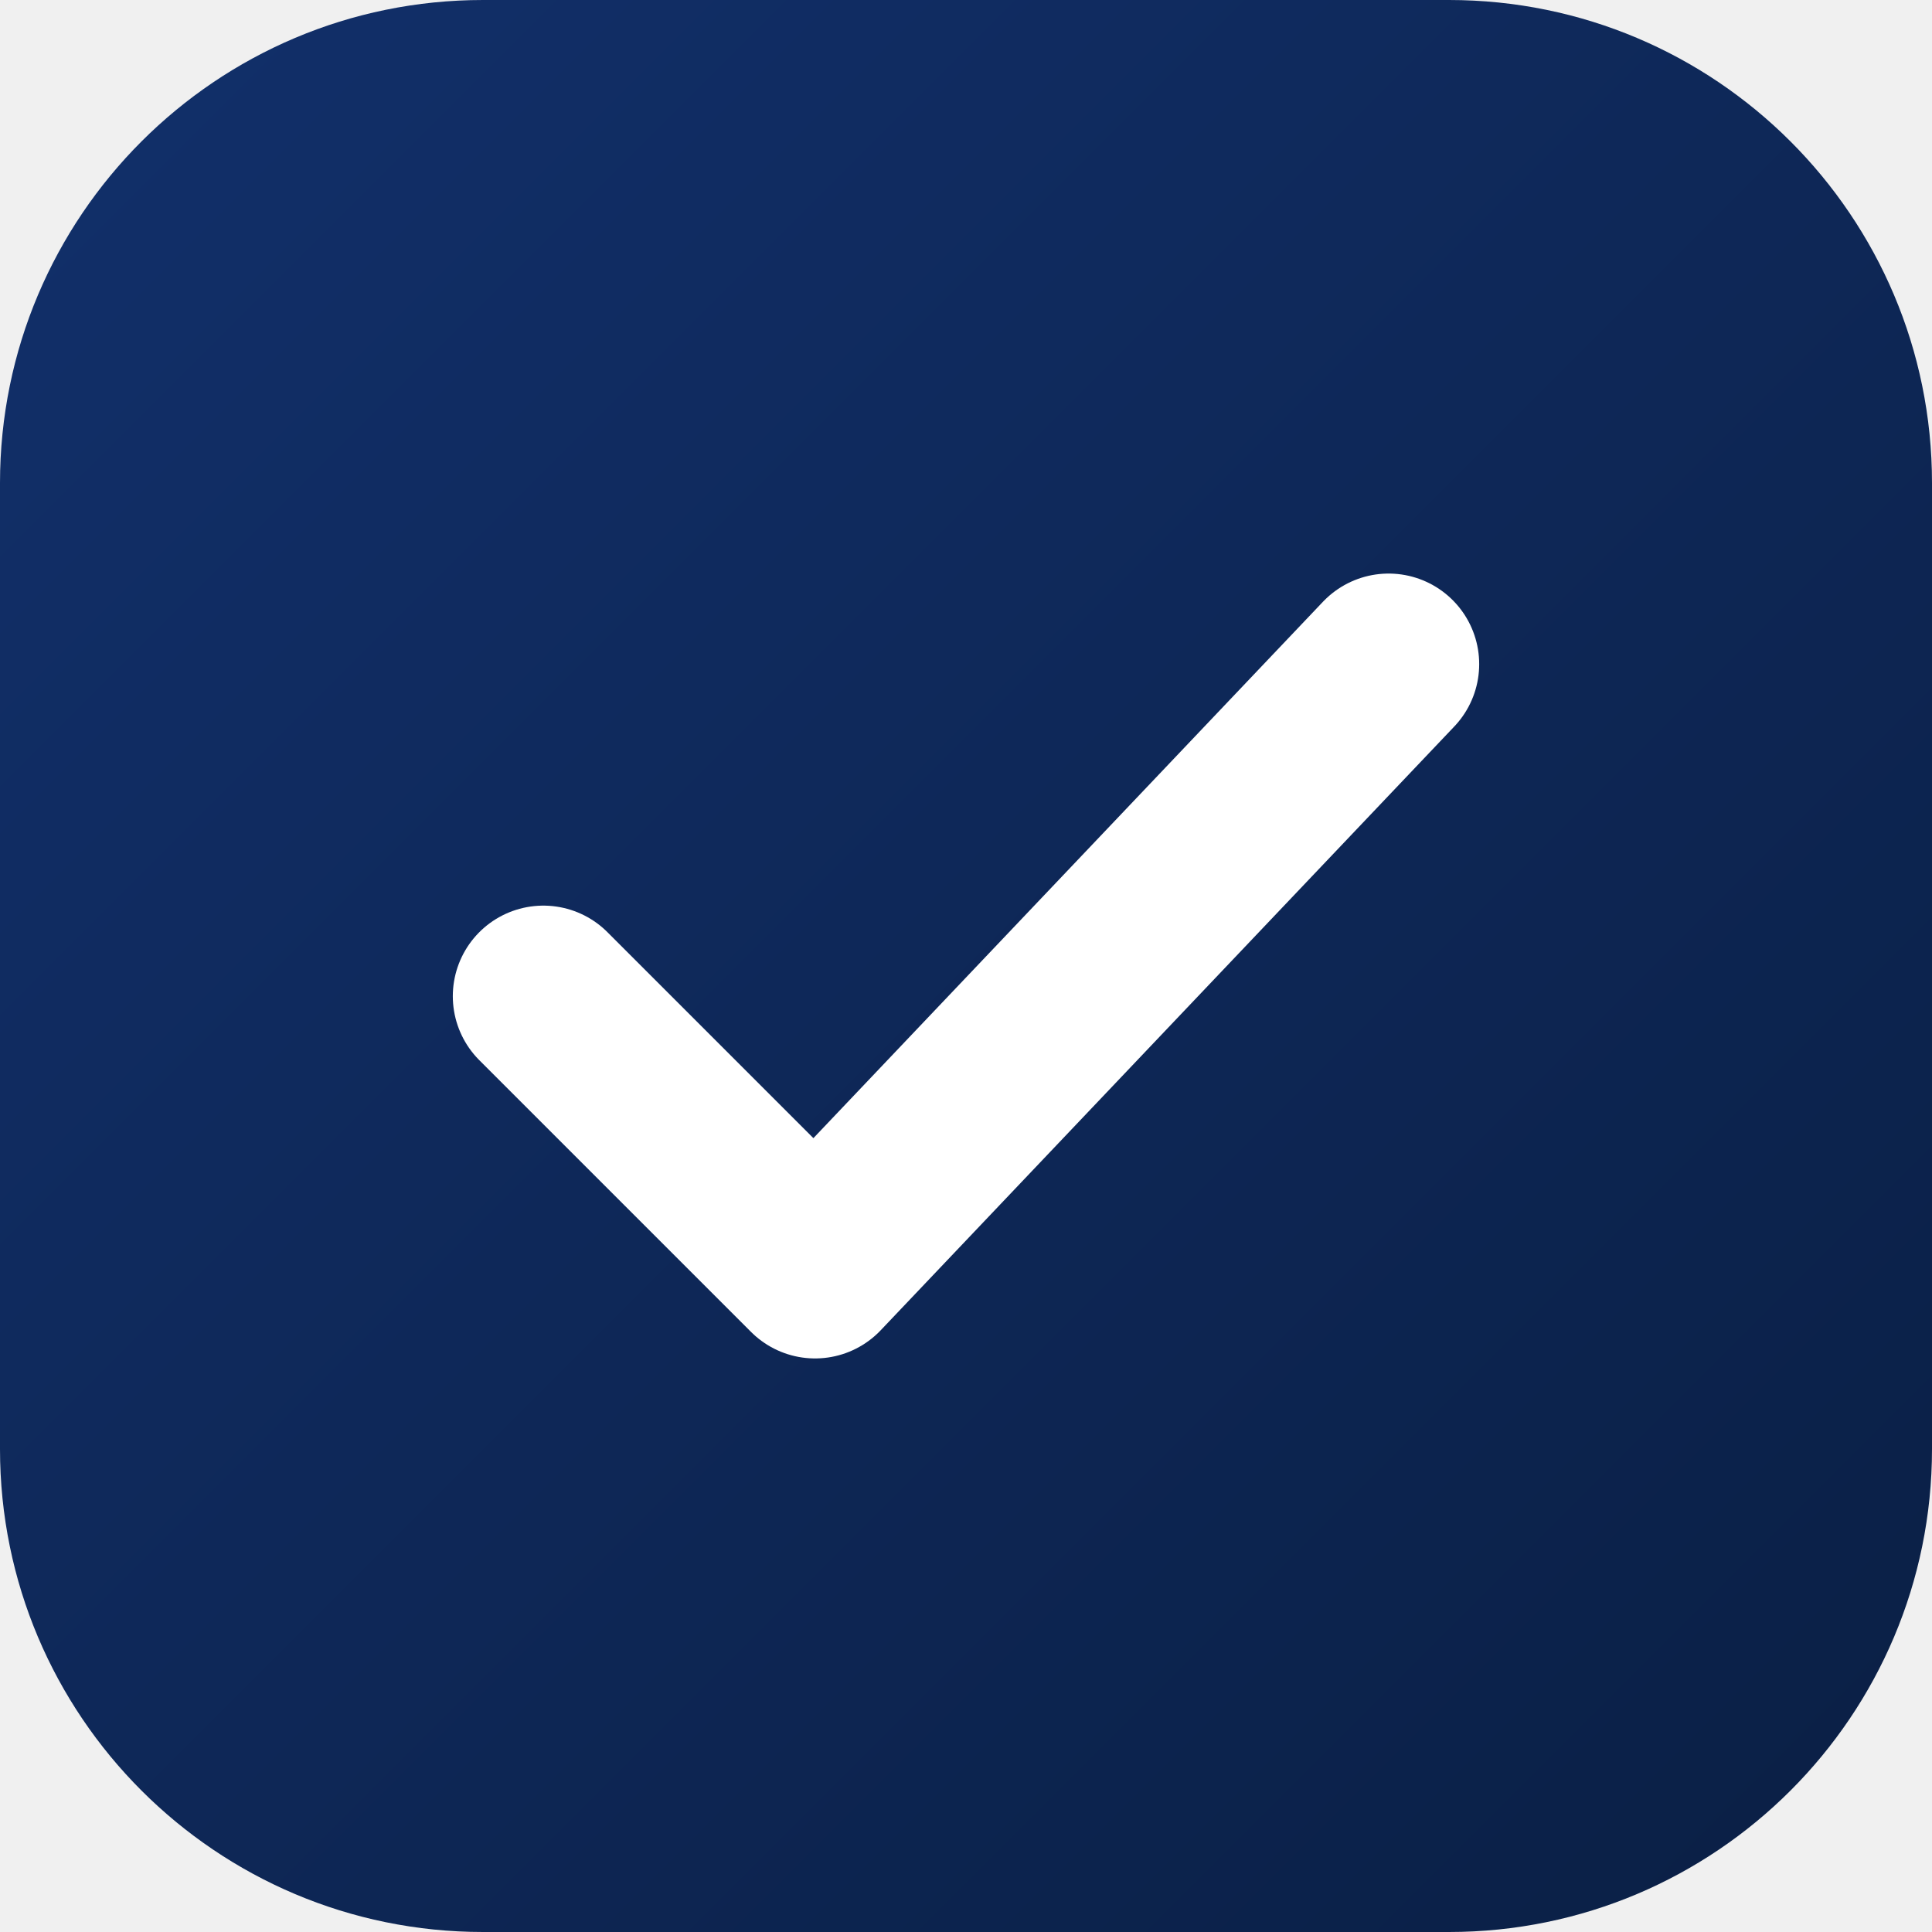
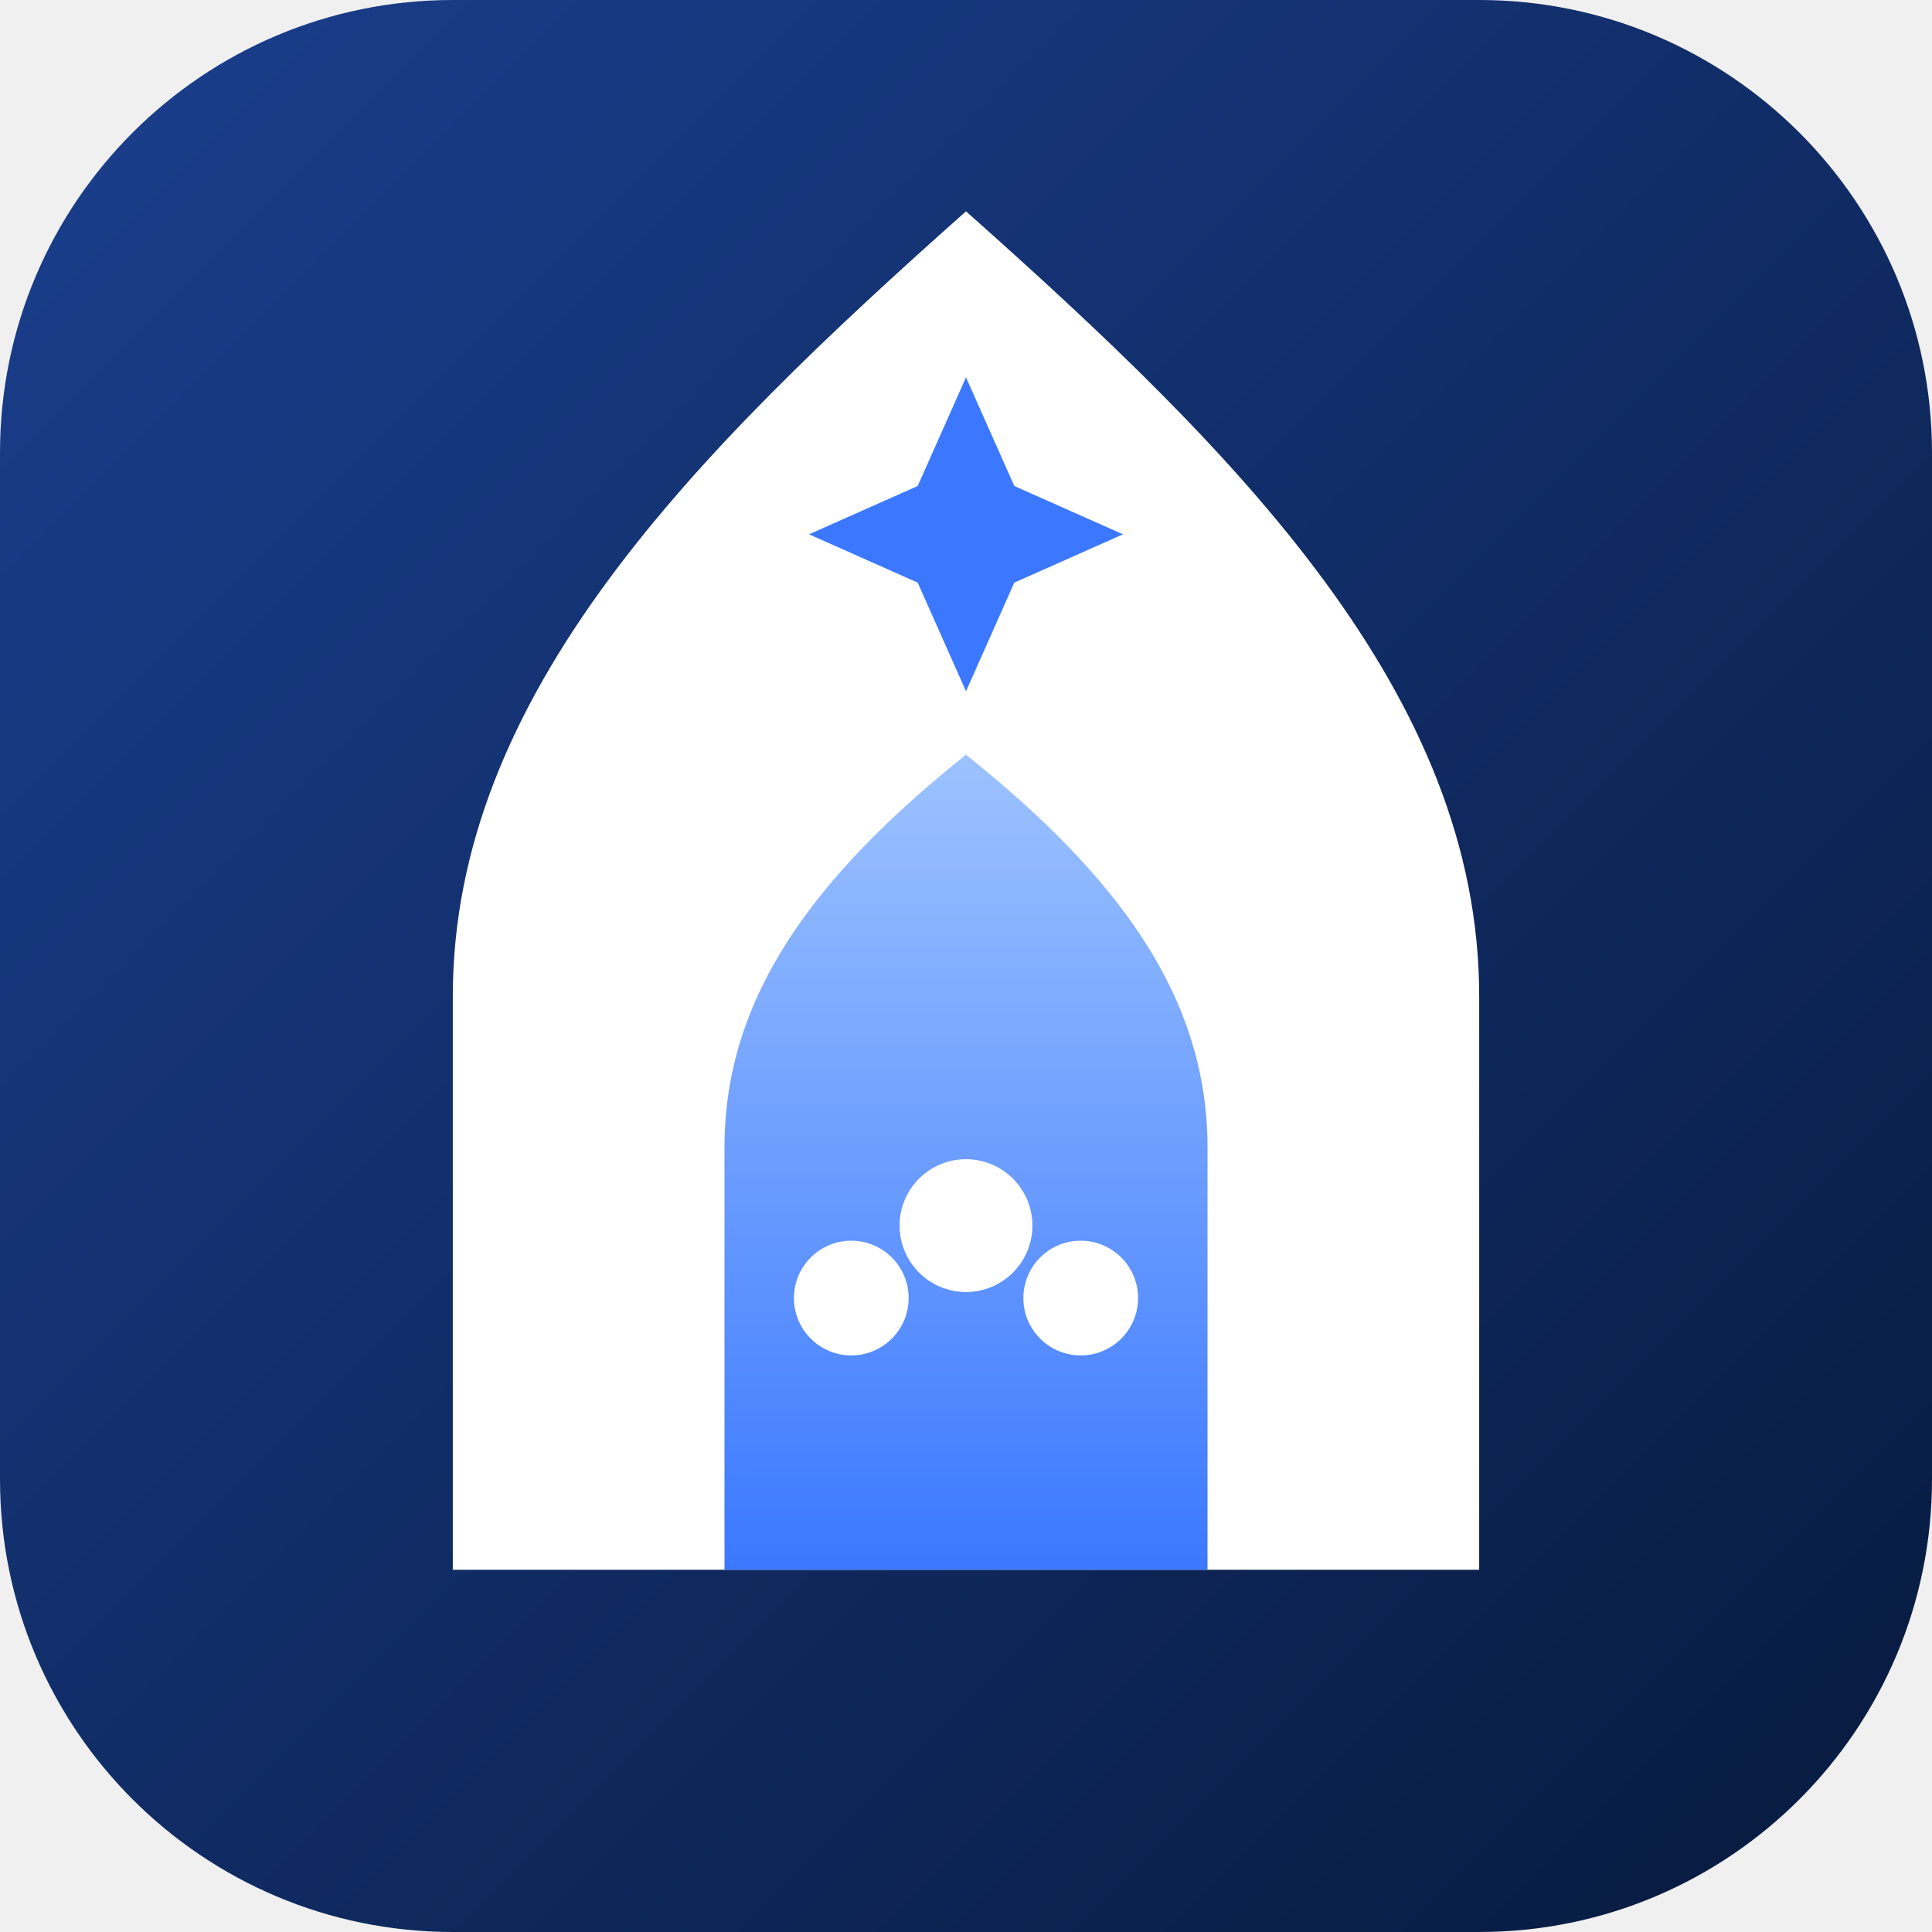
<svg xmlns="http://www.w3.org/2000/svg" viewBox="0 0 64 64">
  <defs>
-     <linearGradient id="a" x1="0" y1="0" x2="1" y2="1">
-       <stop offset="0" stop-color="#12306b" />
-       <stop offset="1" stop-color="#0a1f44" />
+     <linearGradient id="bg" x1="0" y1="0" x2="1" y2="1">
+       <stop offset="0" stop-color="#1b3f8f" />
+       <stop offset="1" stop-color="#071a3d" />
+     </linearGradient>
+     <linearGradient id="glow" x1="0" y1="0" x2="0" y2="1">
+       <stop offset="0" stop-color="#9cc2ff" />
+       <stop offset="1" stop-color="#3b78ff" />
    </linearGradient>
  </defs>
-   <rect width="64" height="64" rx="16" fill="url(#a)" />
-   <path d="M18 33l9 9 19-20" fill="none" stroke="#fff" stroke-width="6" stroke-linecap="round" stroke-linejoin="round" />
+   <rect width="64" height="64" rx="15" fill="url(#bg)" />
+   <path d="M15 52V33C15 23 23 15 32 7c9 8 17 16 17 26v19z" fill="#fff" />
+   <path d="M24 52V38c0-5 3-9 8-13 5 4 8 8 8 13v14z" fill="url(#glow)" />
+   <circle cx="28.2" cy="43" r="1.9" fill="#fff" />
+   <circle cx="35.8" cy="43" r="1.9" fill="#fff" />
+   <circle cx="32" cy="40.6" r="2.2" fill="#fff" />
+   <path d="M32 12.5l1.6 3.6 3.6 1.6-3.6 1.6L32 22.9l-1.6-3.6-3.6-1.6 3.6-1.6z" fill="#3b78ff" />
</svg>
